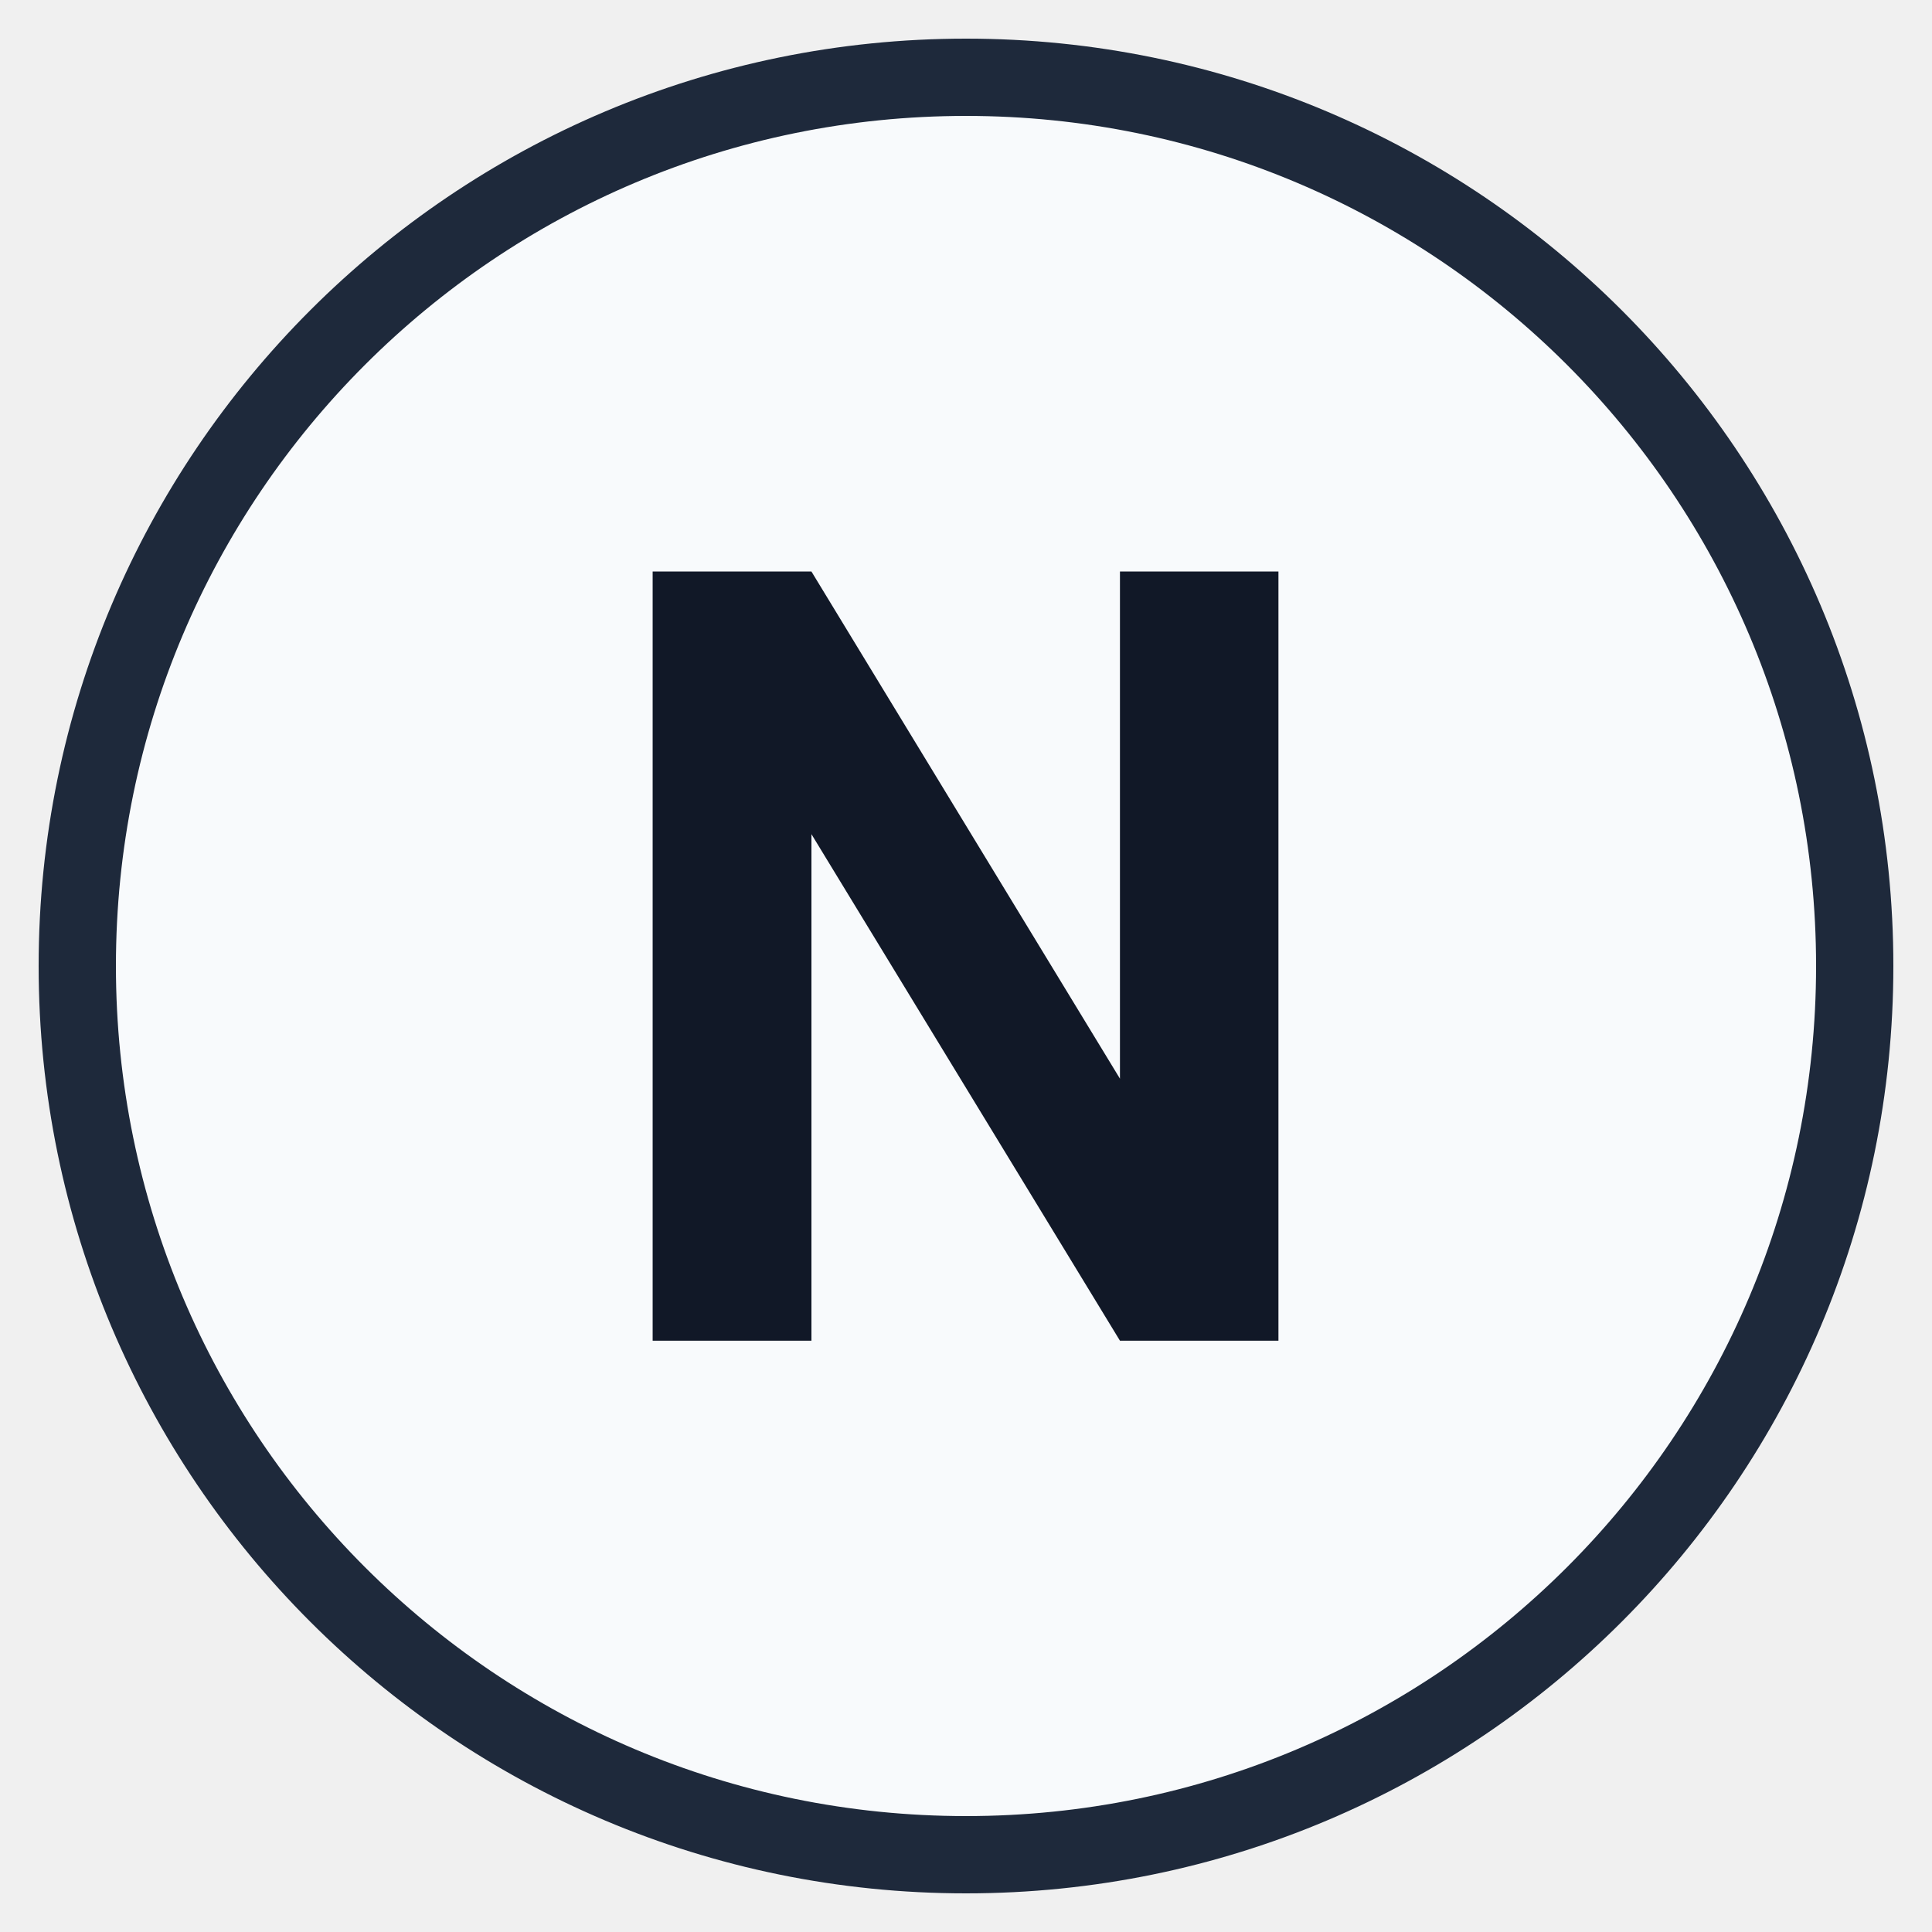
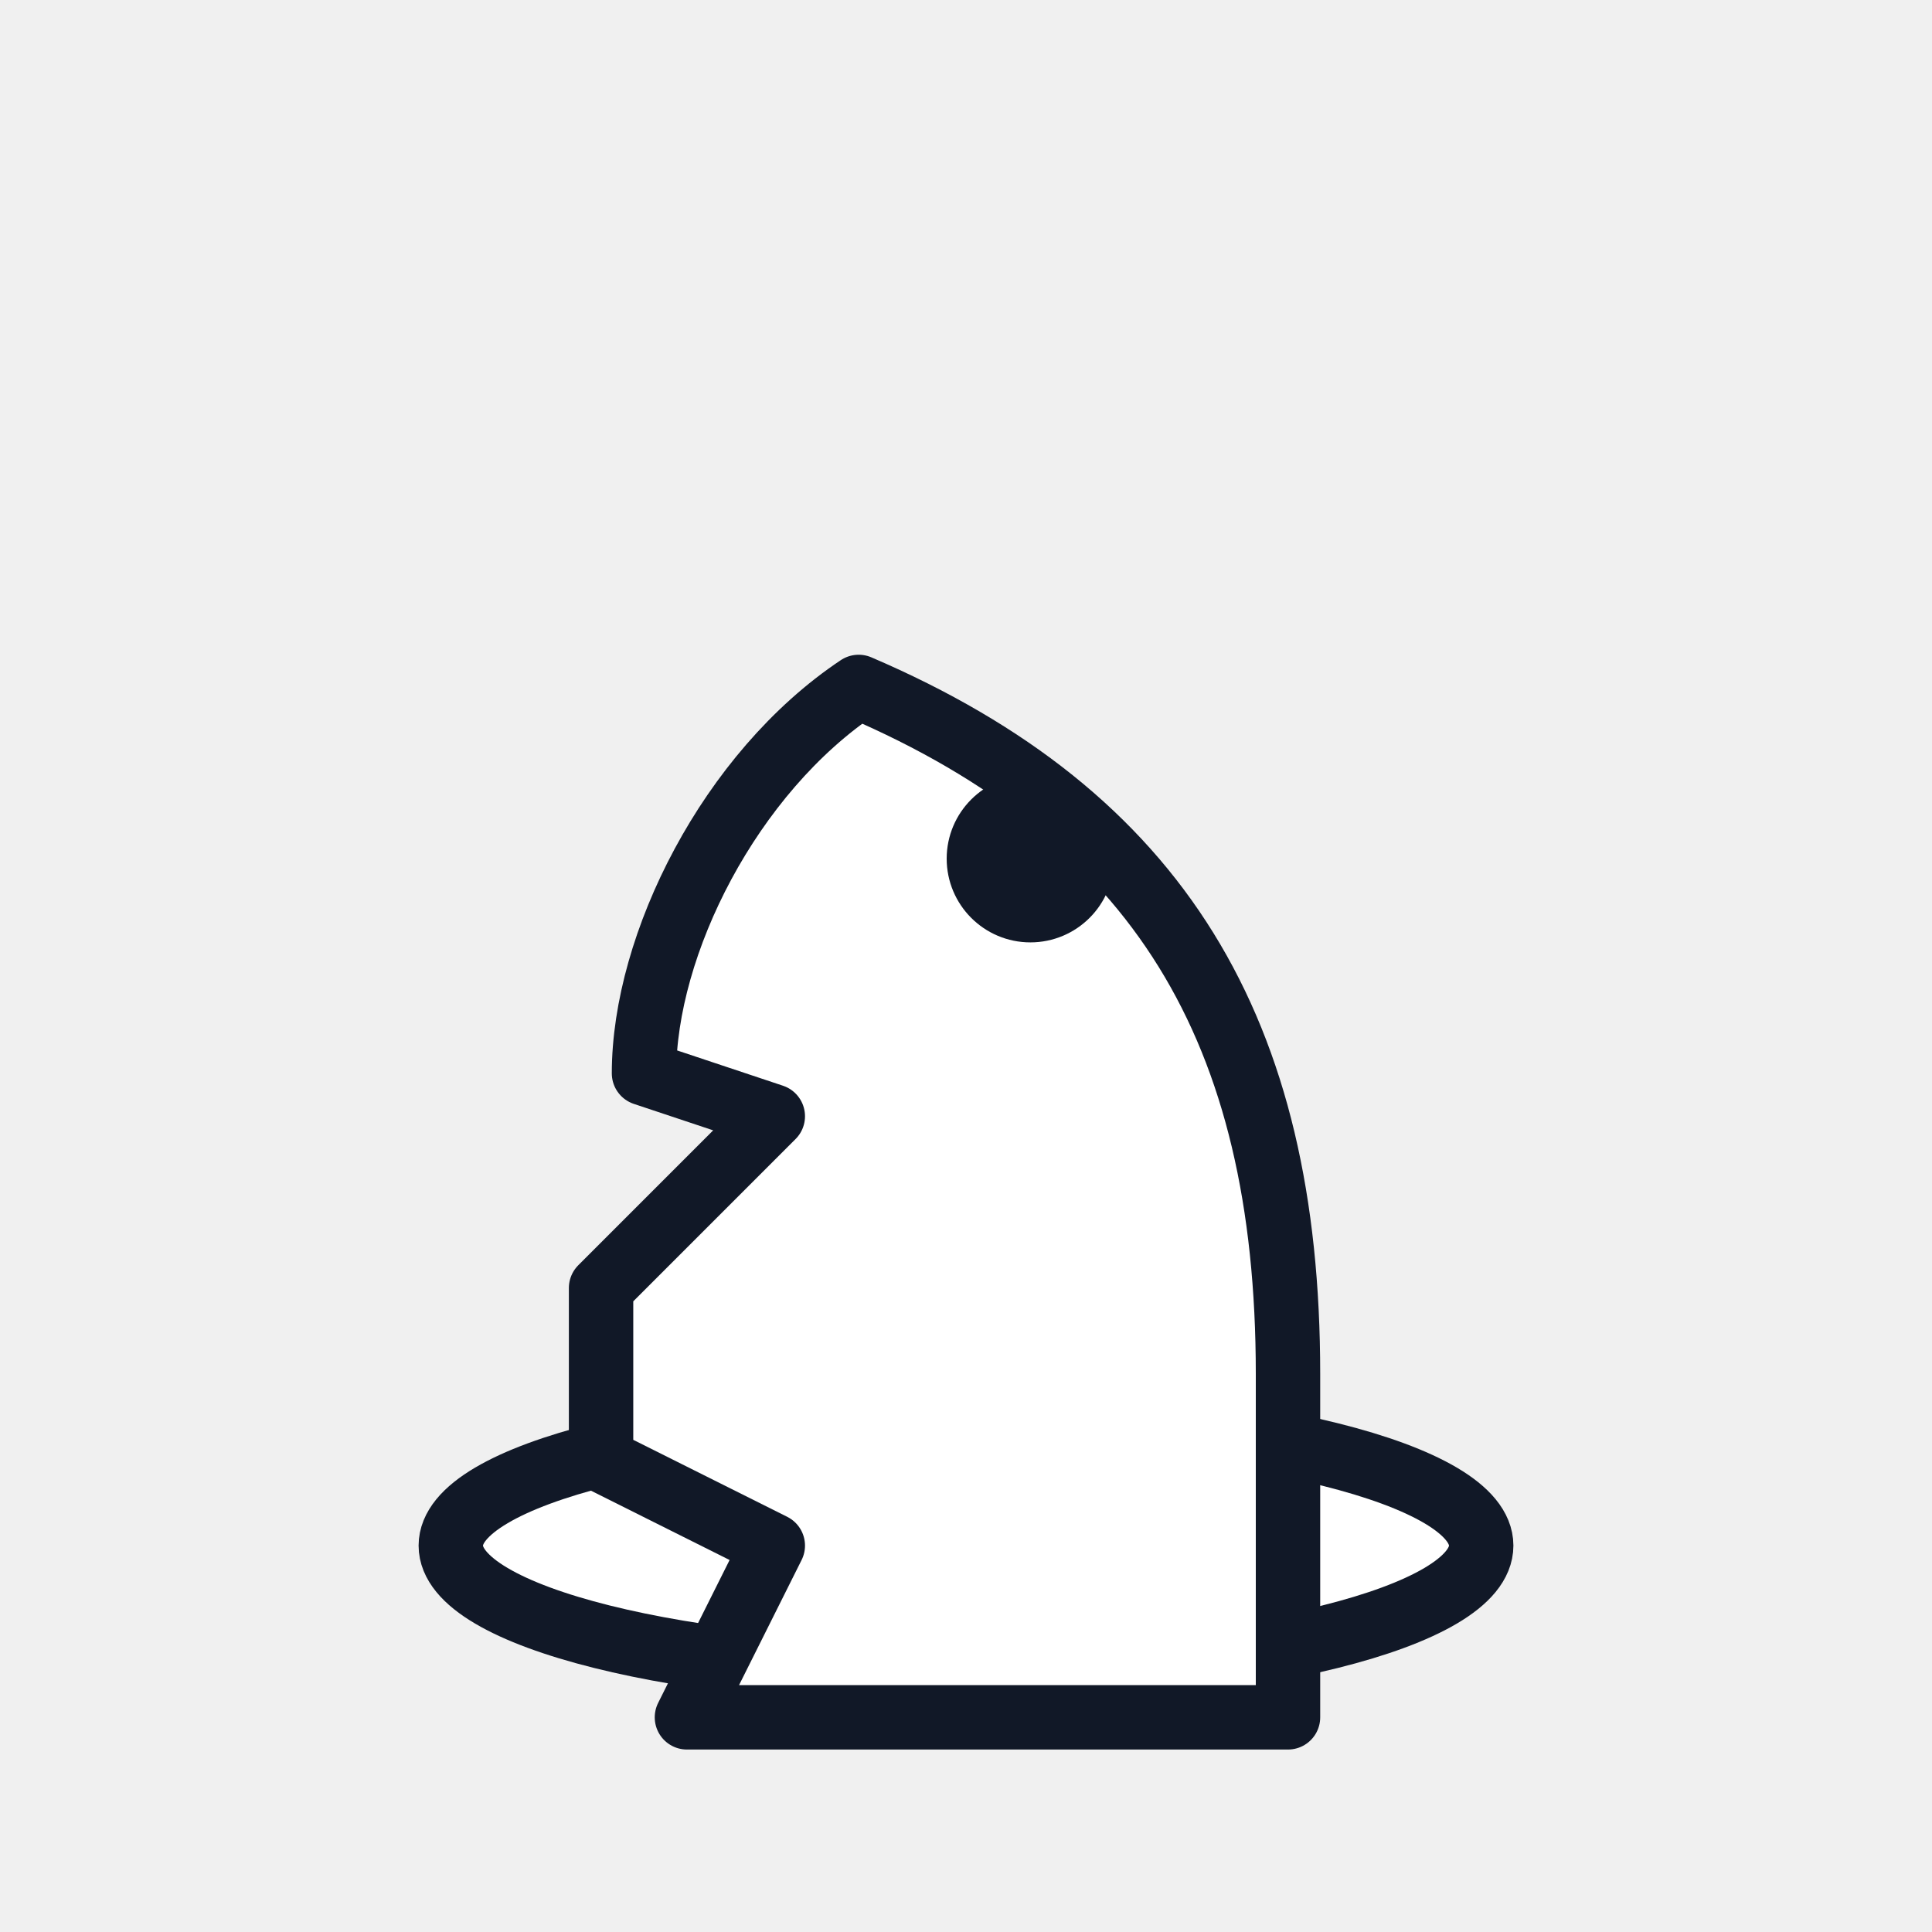
- <svg xmlns="http://www.w3.org/2000/svg" viewBox="0 0 100 100">
-   <defs>
-     <style>
-       .bg { fill: #f8fafc; stroke: #1e293b; stroke-width: 4px; }
-       .txt { font: 700 56px ui-sans-serif, system-ui, -apple-system, Segoe UI, Roboto, Arial; fill: #111827; dominant-baseline: middle; text-anchor: middle; }
-     </style>
-   </defs>
-   <circle class="bg" cx="50" cy="50" r="46" />
-   <text class="txt" x="50" y="54">N</text>
+ <svg xmlns="http://www.w3.org/2000/svg" viewBox="0 0 45 45">
+   <g fill="#ffffff" stroke="#111827" stroke-width="1.5" stroke-linecap="round" stroke-linejoin="round">
+     <ellipse cx="22.5" cy="36" rx="12" ry="3" />
+     <path d="M30 32c0-8-3-13-10-16-3 2-5 6-5 9l3 1-4 4v4l4 2-2 4h14z" />
+     <circle cx="24" cy="20" r="1.2" fill="#111827" />
+   </g>
</svg>
